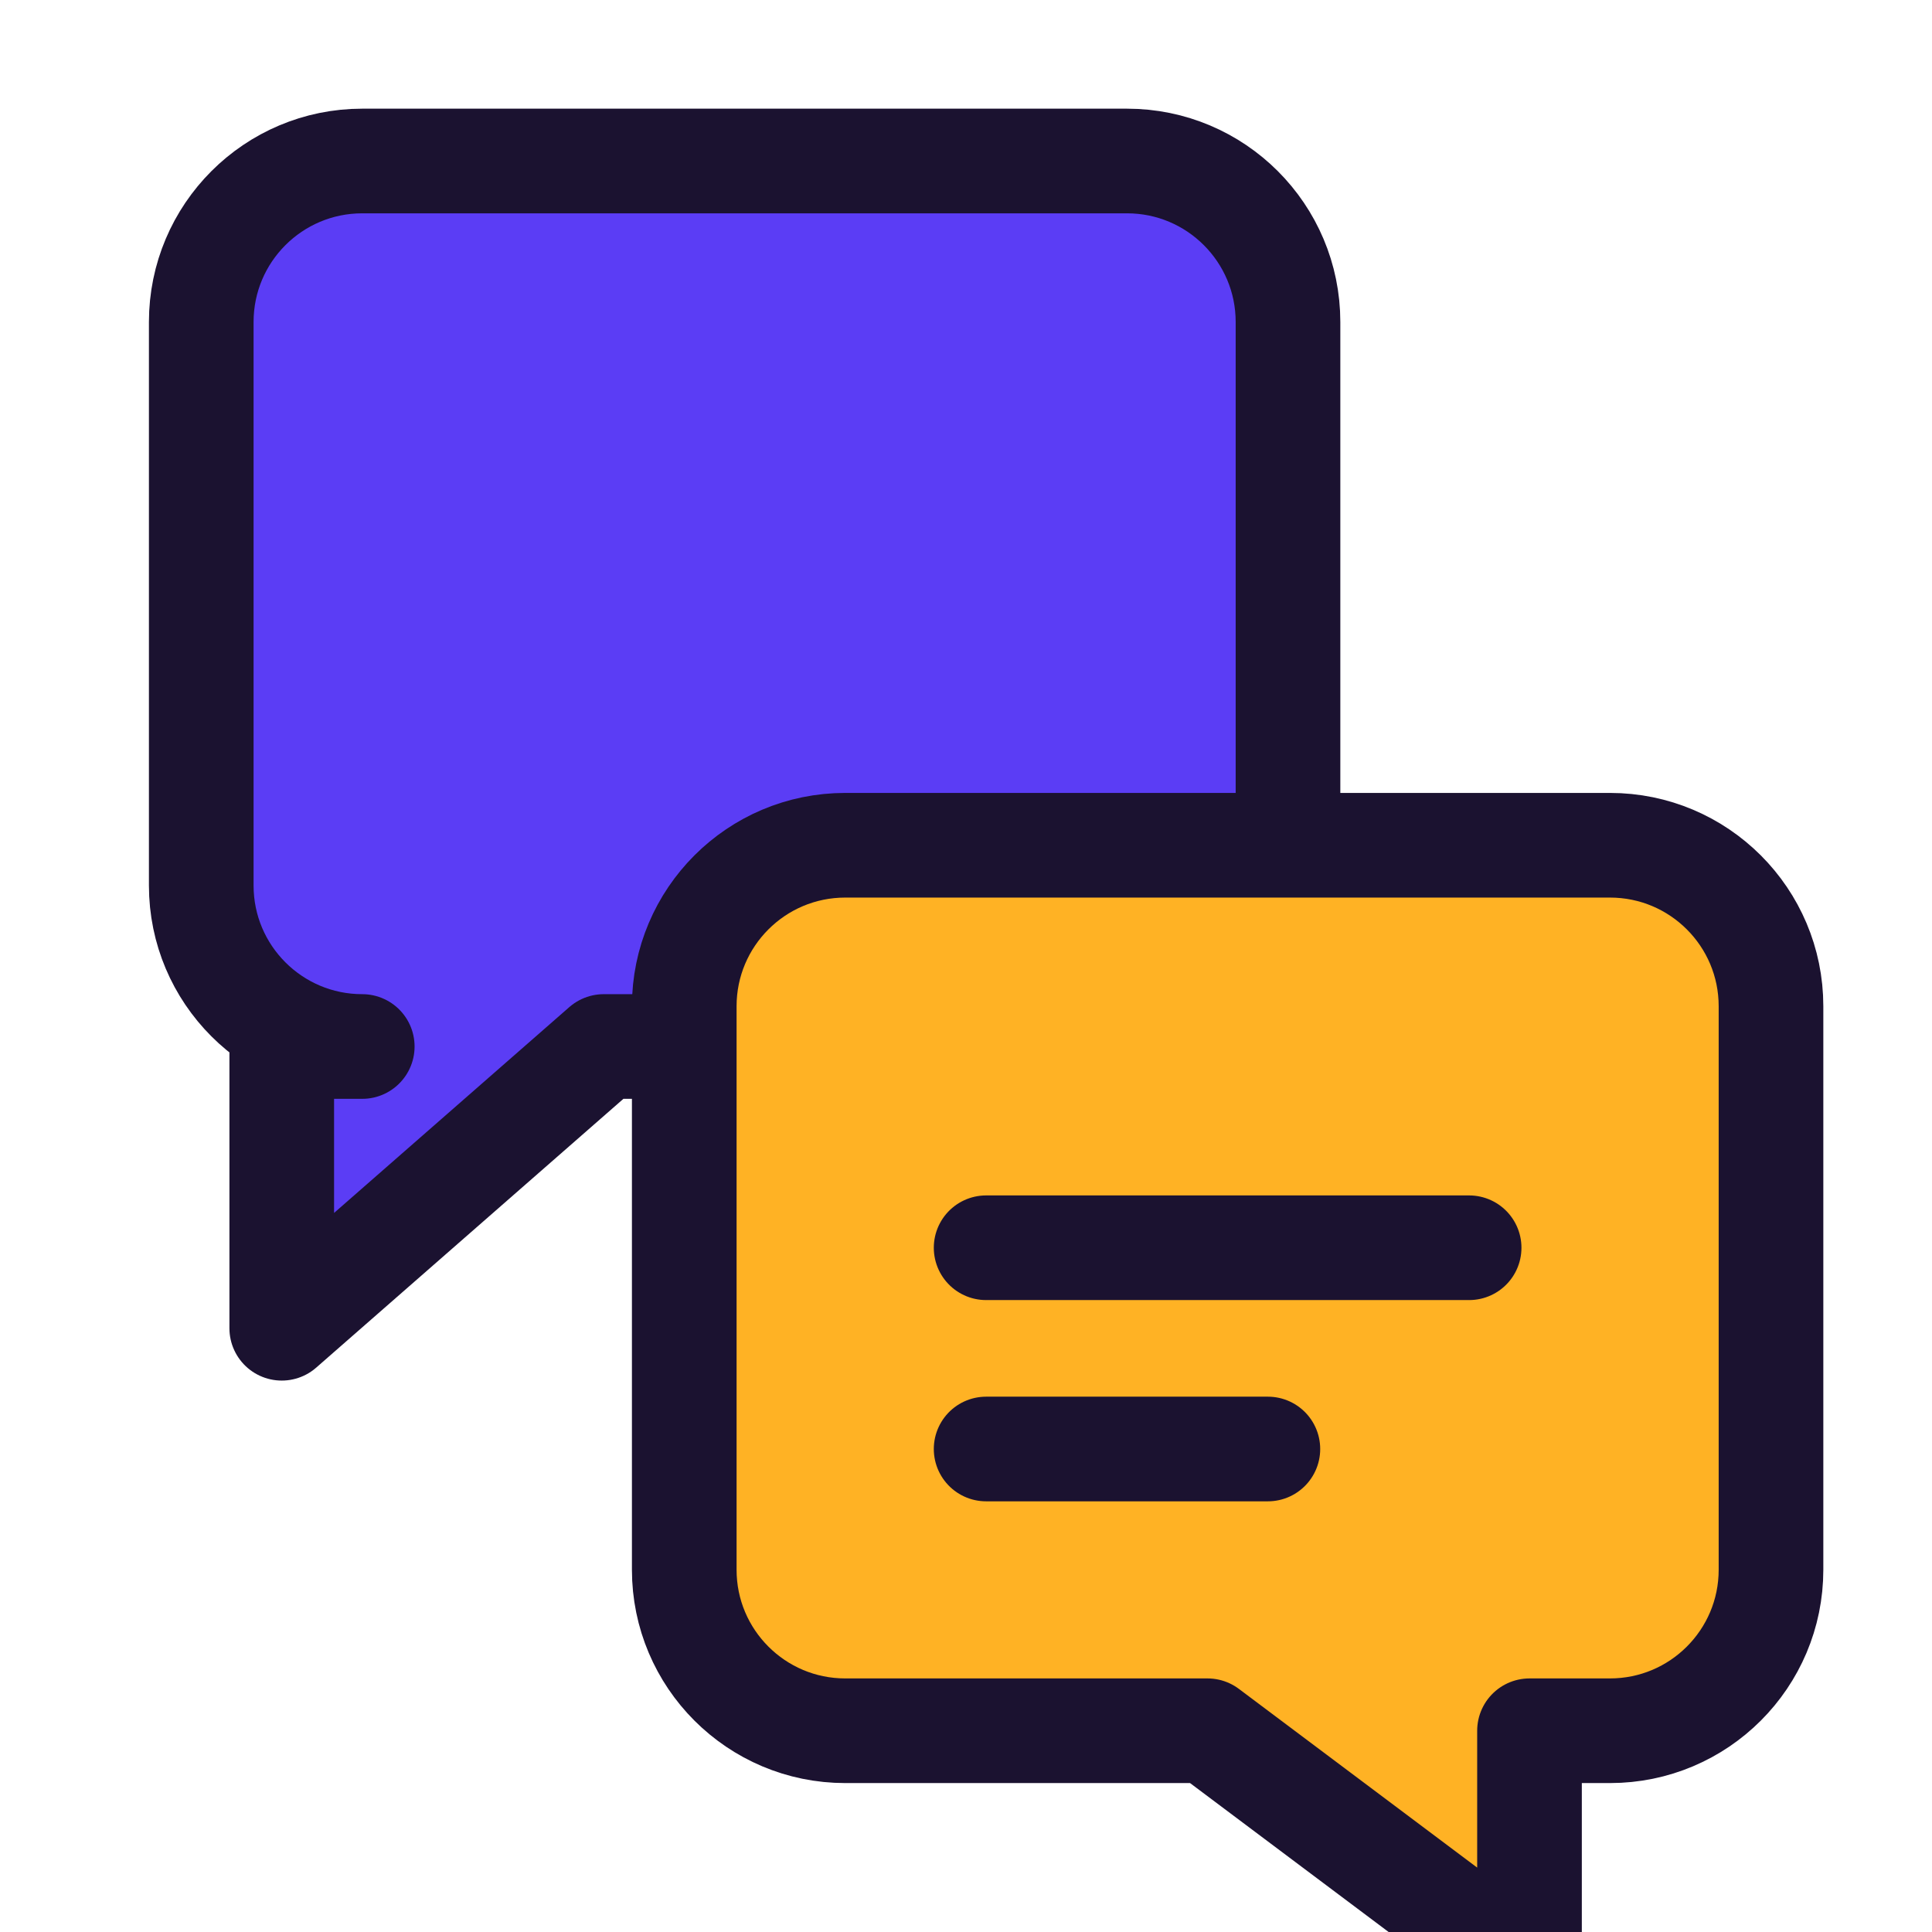
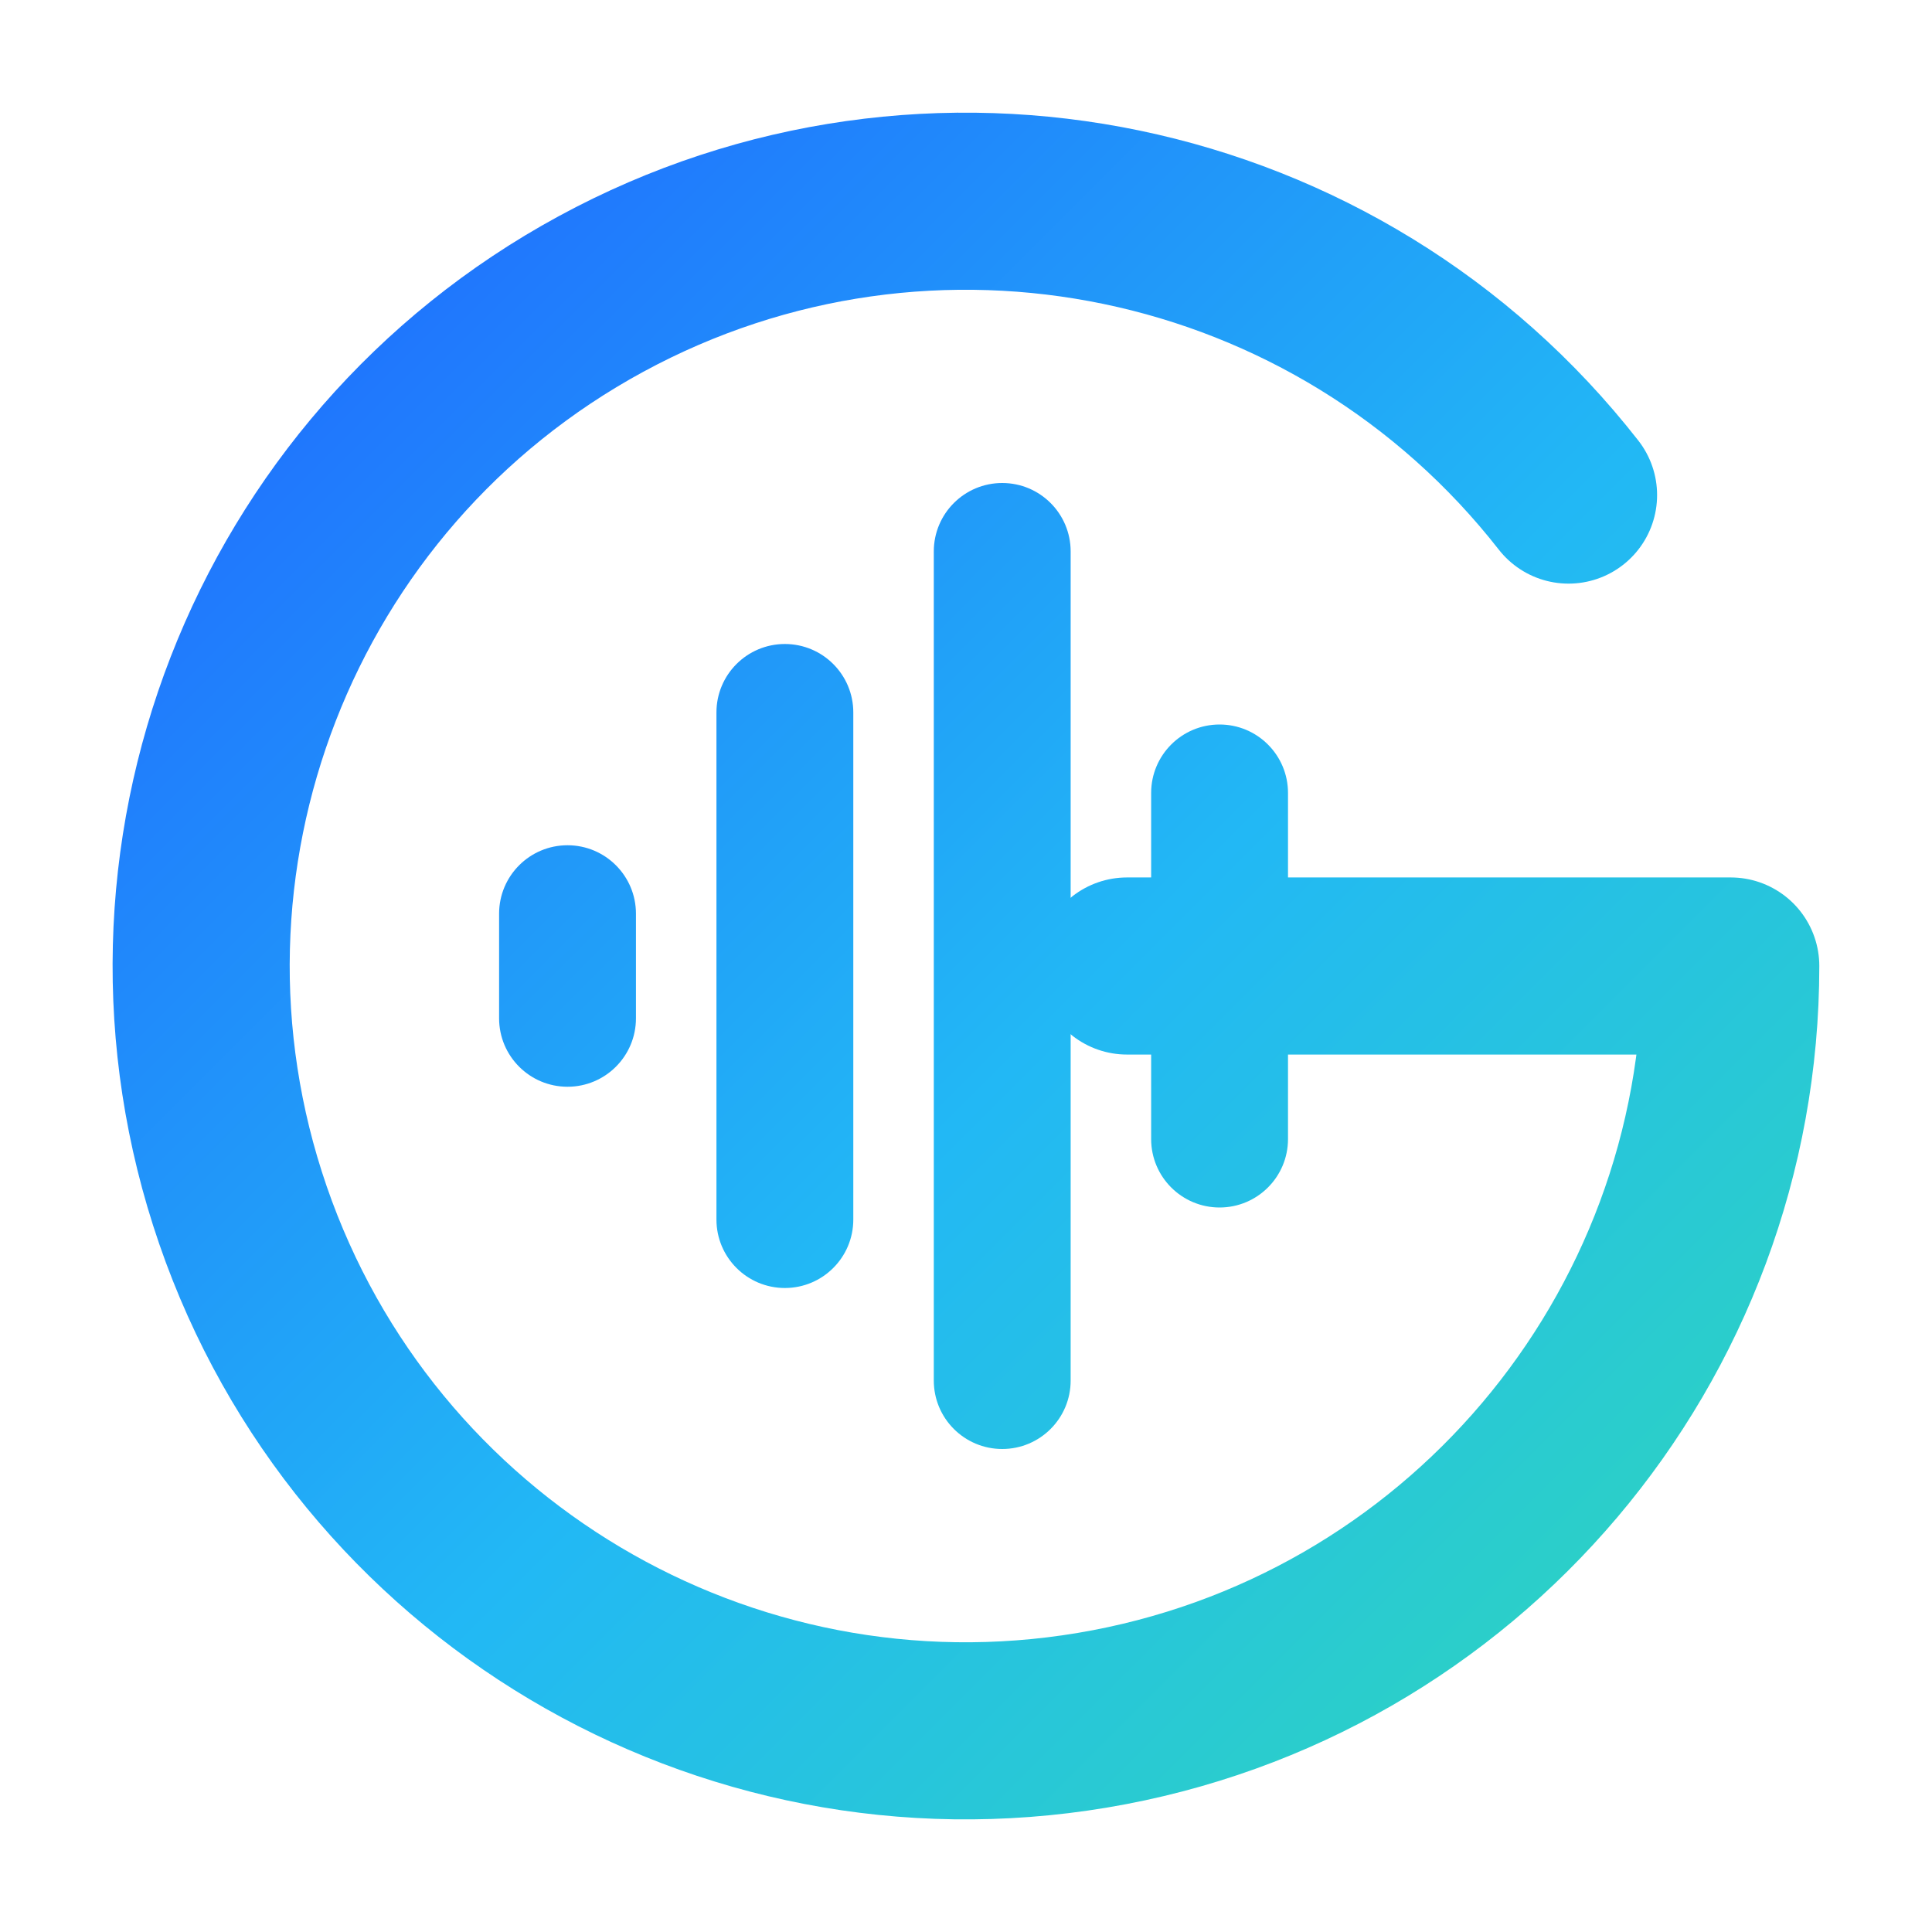
- <svg xmlns="http://www.w3.org/2000/svg" viewBox="0 0 48 48" fill="none" stroke="#1B1230" stroke-width="2.6" stroke-linejoin="round">
-   <path d="M5 8a4 4 0 0 1 4-4h19a4 4 0 0 1 4 4v14a4 4 0 0 1-4 4H15l-8 7v-7H9a4 4 0 0 1-4-4z" fill="#5B3DF5" />
-   <path d="M17 25a4 4 0 0 1 4-4h19a4 4 0 0 1 4 4v14a4 4 0 0 1-4 4h-2v6l-8-6H21a4 4 0 0 1-4-4z" fill="#FFB224" />
-   <path d="M24.5 31h12M24.5 36h7" stroke-linecap="round" />
+ <svg xmlns="http://www.w3.org/2000/svg" viewBox="0 0 48 48" fill="none">
+   <defs>
+     <linearGradient id="g" x1="6" y1="6" x2="42" y2="42" gradientUnits="userSpaceOnUse">
+       <stop stop-color="#1F6BFF" />
+       <stop offset=".55" stop-color="#22B8F5" />
+       <stop offset="1" stop-color="#2DD4BF" />
+     </linearGradient>
+   </defs>
+   <path d="M38.97 12.3A19 19 0 1 0 43 24H28" stroke="url(#g)" stroke-width="4.4" stroke-linecap="round" stroke-linejoin="round" />
+   <g fill="url(#g)">
+     <rect x="12.4" y="21" width="3.4" height="6" rx="1.7" />
+     <rect x="17.8" y="16" width="3.4" height="16" rx="1.7" />
+     <rect x="23.2" y="12" width="3.4" height="24" rx="1.7" />
+     <rect x="28.6" y="18" width="3.4" height="12" rx="1.7" />
+   </g>
</svg>
